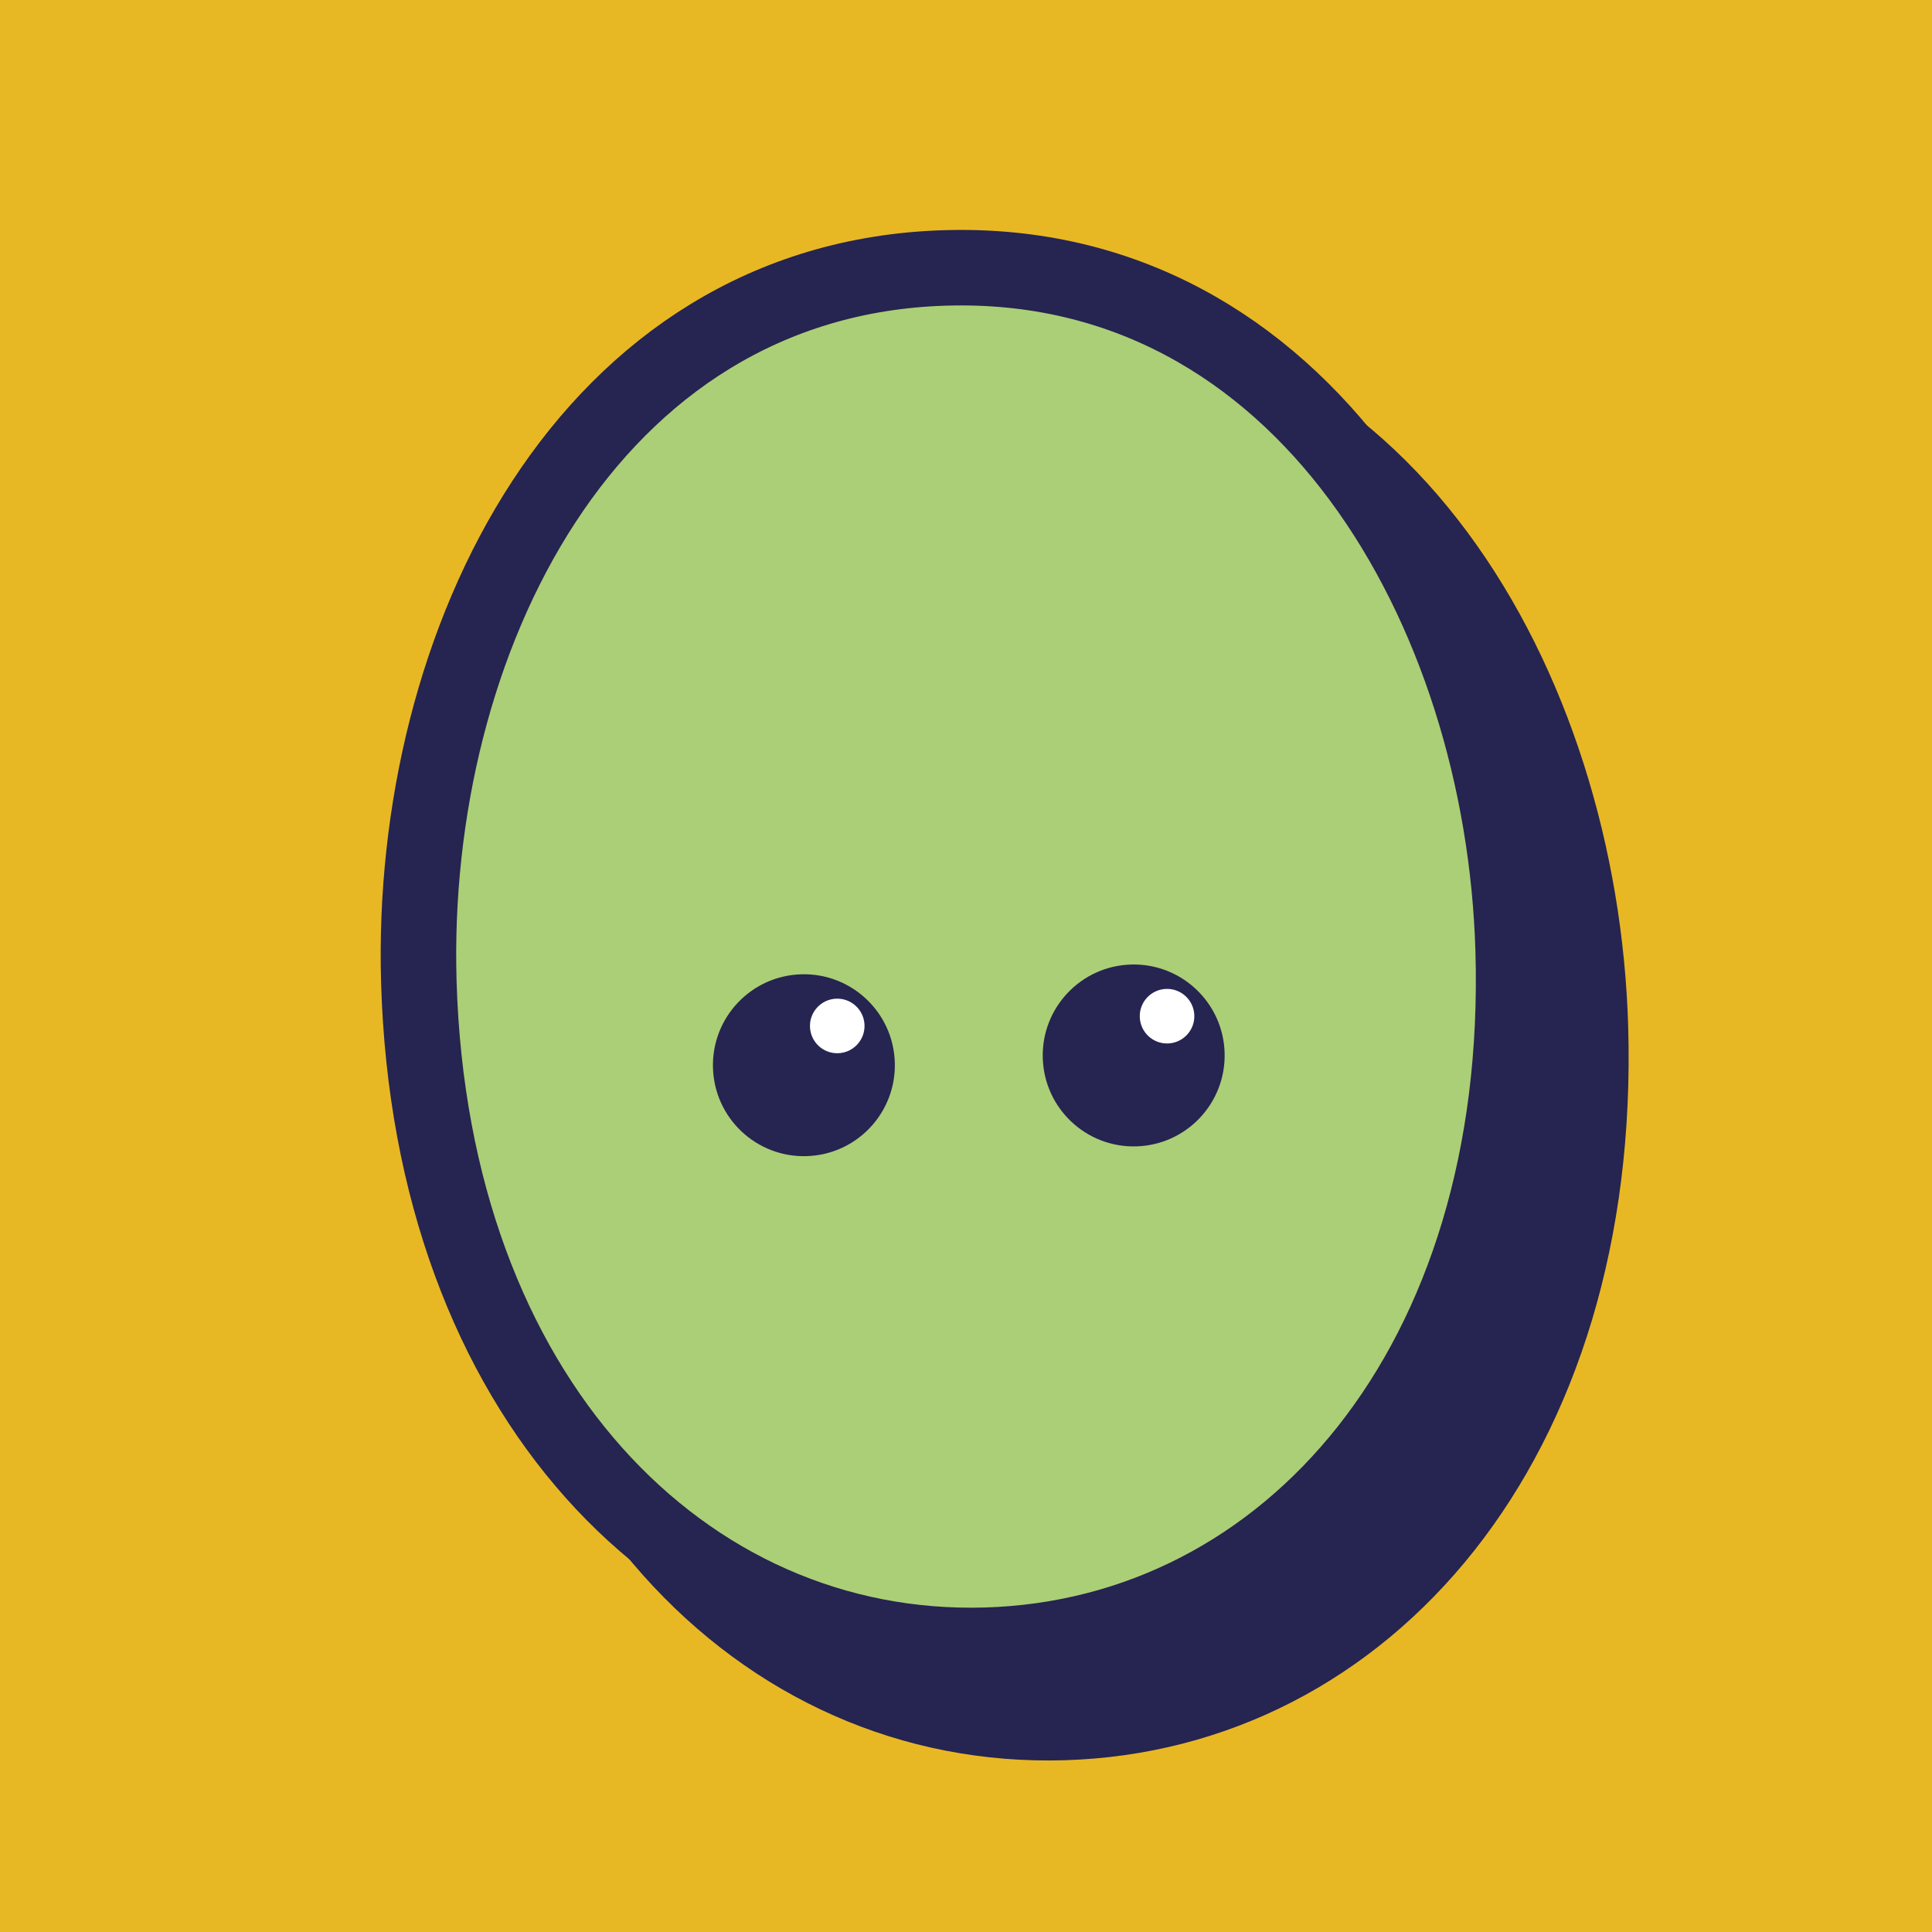
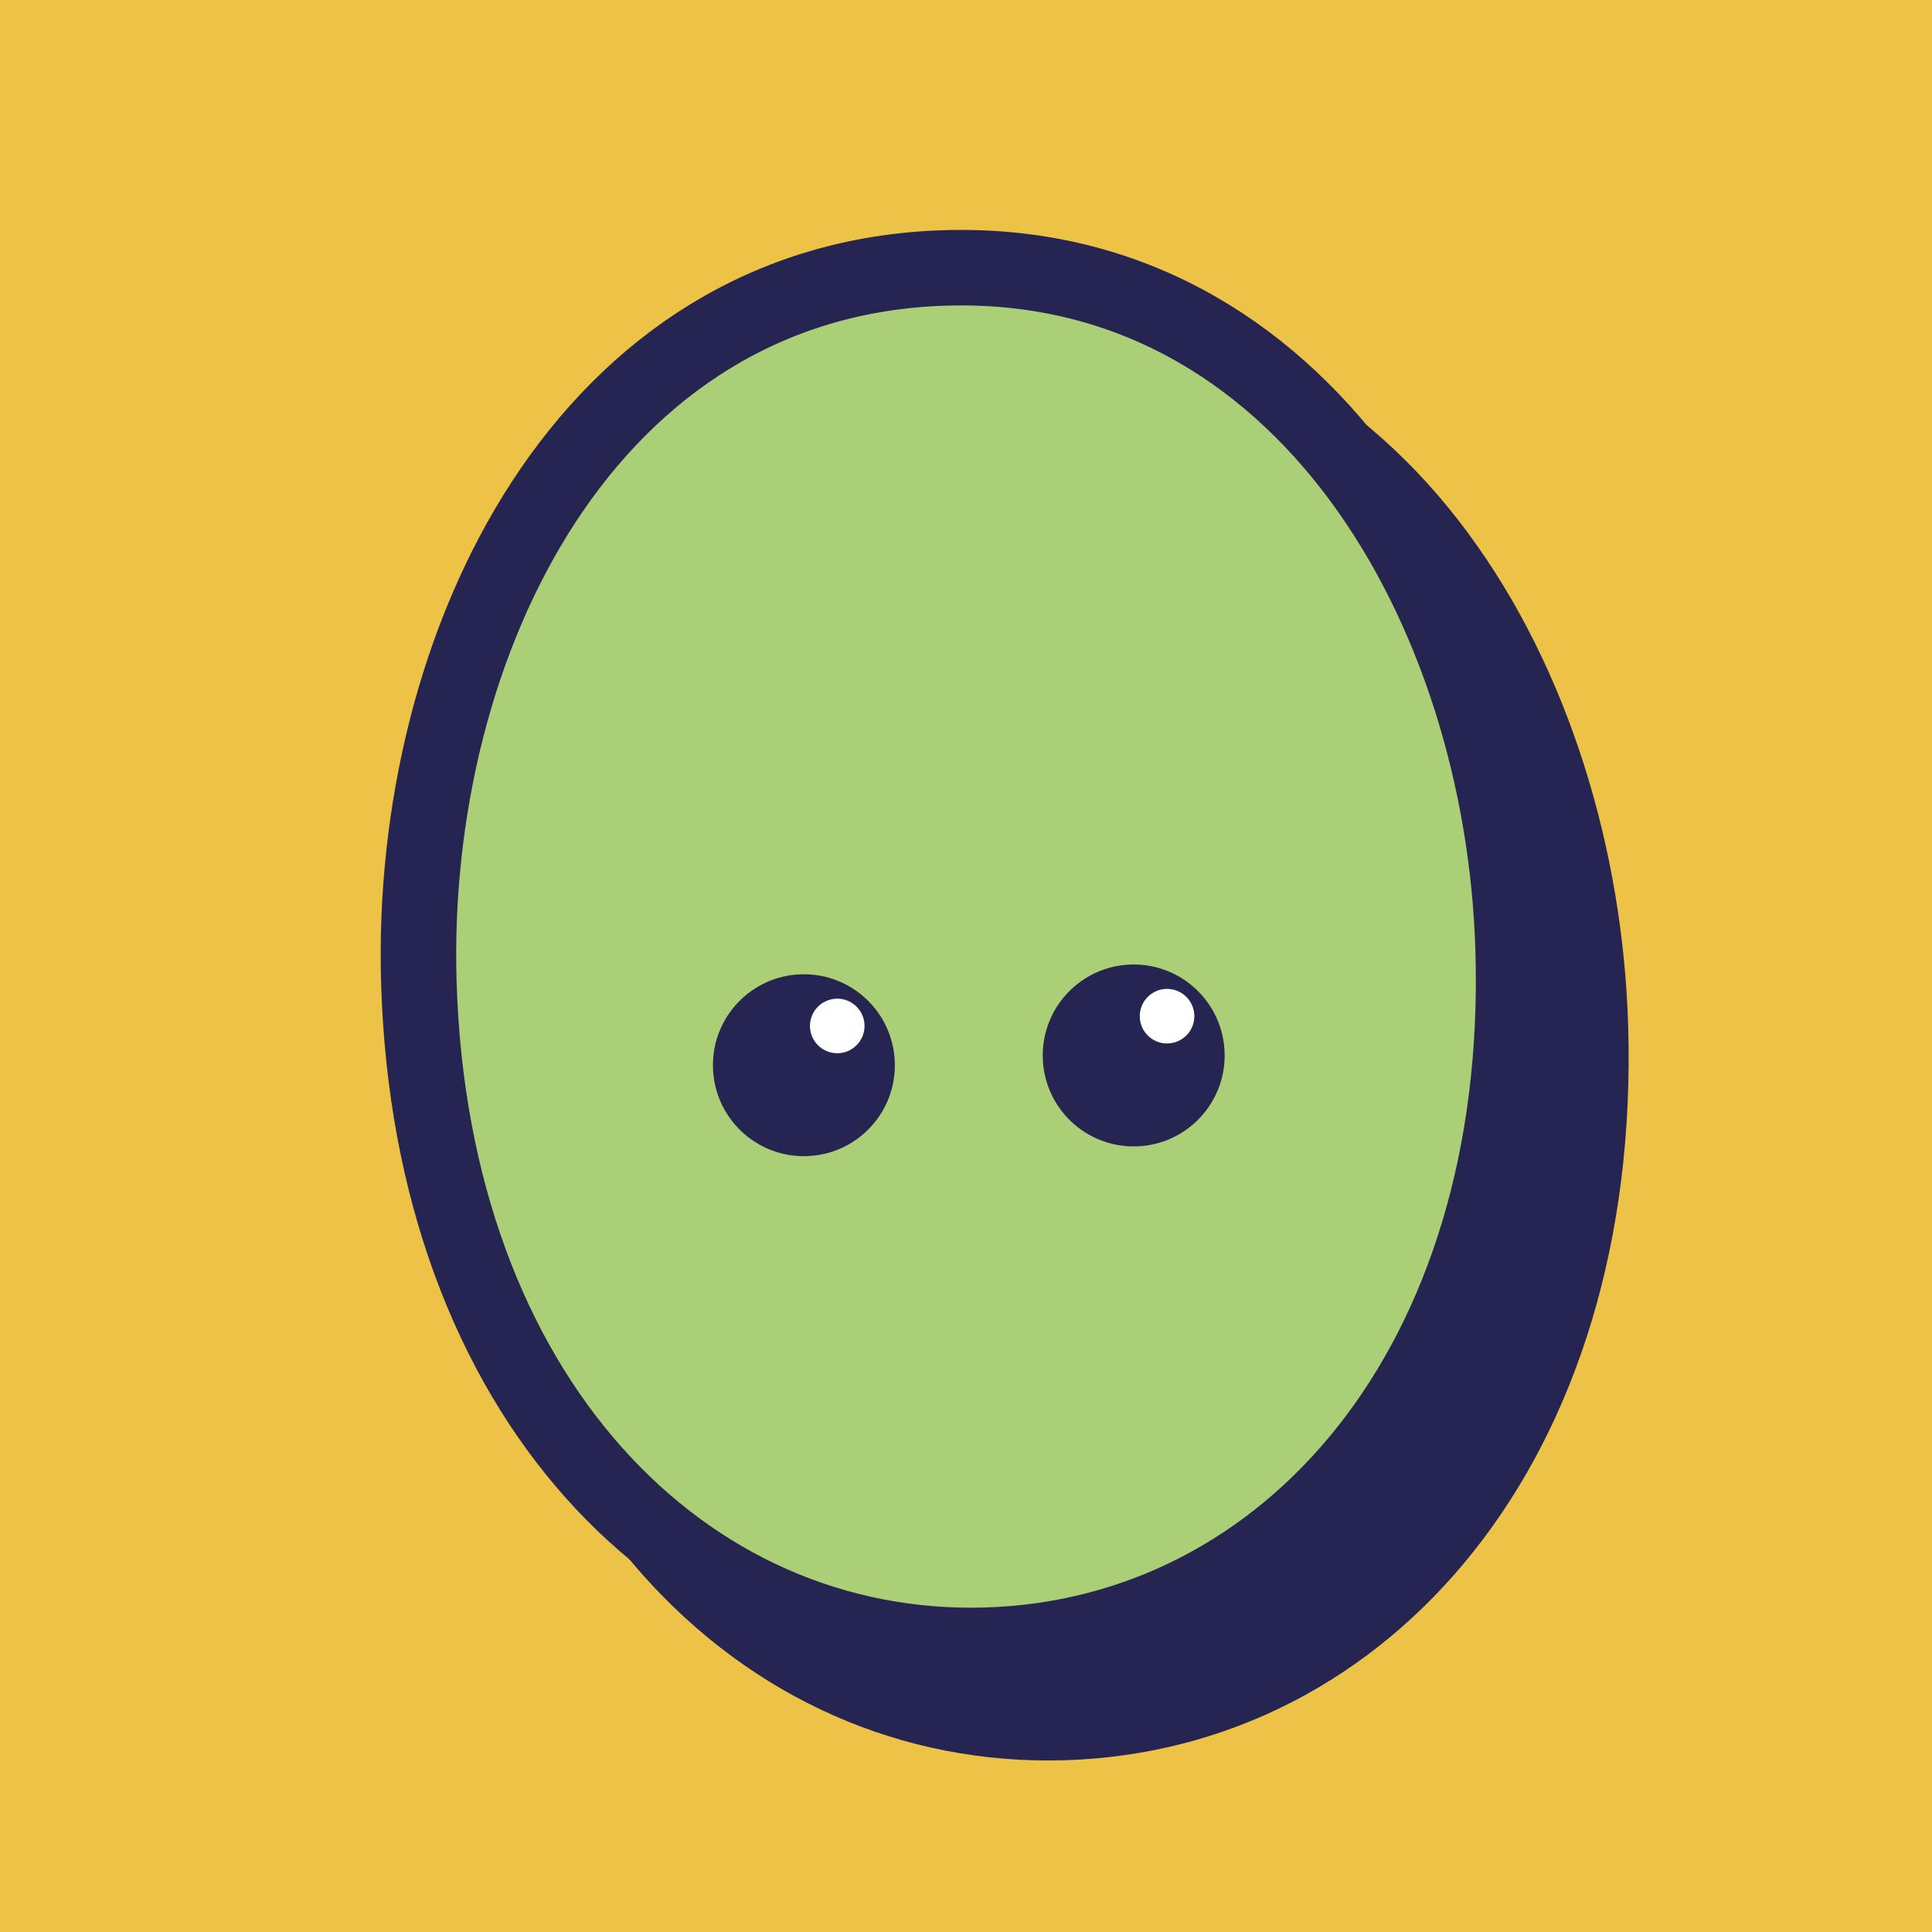
<svg xmlns="http://www.w3.org/2000/svg" width="100" height="100" viewBox="0 0 100 100" preserveAspectRatio="xMidYMid slice" fill="none" shape-rendering="auto" aria-hidden="true">
  <defs>
    <g id="eyes-shine-bb15c2c8">
      <g class="dbga-eye">
        <g>
          <circle cx="8" cy="8" r="5.8" fill="#262451" />
          <circle cx="10.2" cy="5.56" r="1.74" fill="#ffffff" />
        </g>
      </g>
    </g>
    <g id="spacing-close-bb15c2c8">
      <use transform="translate(12.5) translate(8, 8) scale(0.9031) translate(-8, -8)" href="#eyes-shine-bb15c2c8" />
      <use transform="translate(31.5) translate(8, 8) scale(0.9031) translate(-8, -8)" href="#eyes-shine-bb15c2c8" />
    </g>
    <g id="shape-egg-bb15c2c8">
      <path d="M50 13c19 0 29 19 29 37 0 22-13 36-29 36S21 72 21 50c0-18 10-37 29-37" fill="#abcf76" stroke="#262451" stroke-width="4.0" stroke-linejoin="round" />
      <g class="dbga-look">
        <use transform="matrix(.92 0 0 .92 22.4 47.64)" href="#spacing-close-bb15c2c8" />
      </g>
    </g>
    <g id="animation-none-bb15c2c8" />
    <clipPath id="clip-bb15c2c8">
      <rect x="-2" y="-2" width="104" height="104" />
    </clipPath>
    <g id="shadow-egg-bb15c2c8">
      <path d="M50 13c19 0 29 19 29 37 0 22-13 36-29 36S21 72 21 50c0-18 10-37 29-37" fill="#262451" stroke="#262451" stroke-width="4.0" stroke-linejoin="round" />
    </g>
  </defs>
  <g clip-path="url(#clip-bb15c2c8)">
-     <rect x="-2" y="-2" width="104" height="104" fill="#e8b824" />
+     <rect x="-2" y="-2" width="104" height="104" fill="#ecc346" />
    <g class="dbga-hop">
      <use transform="translate(4.0 4.0) rotate(-1.6959, 50, 50) translate(50, 50) scale(0.977) translate(-50, -50)" href="#shadow-egg-bb15c2c8" />
      <use transform="rotate(-1.6959, 50, 50) translate(50, 50) scale(0.977) translate(-50, -50)" href="#shape-egg-bb15c2c8" />
    </g>
    <use href="#animation-none-bb15c2c8" />
  </g>
</svg>
